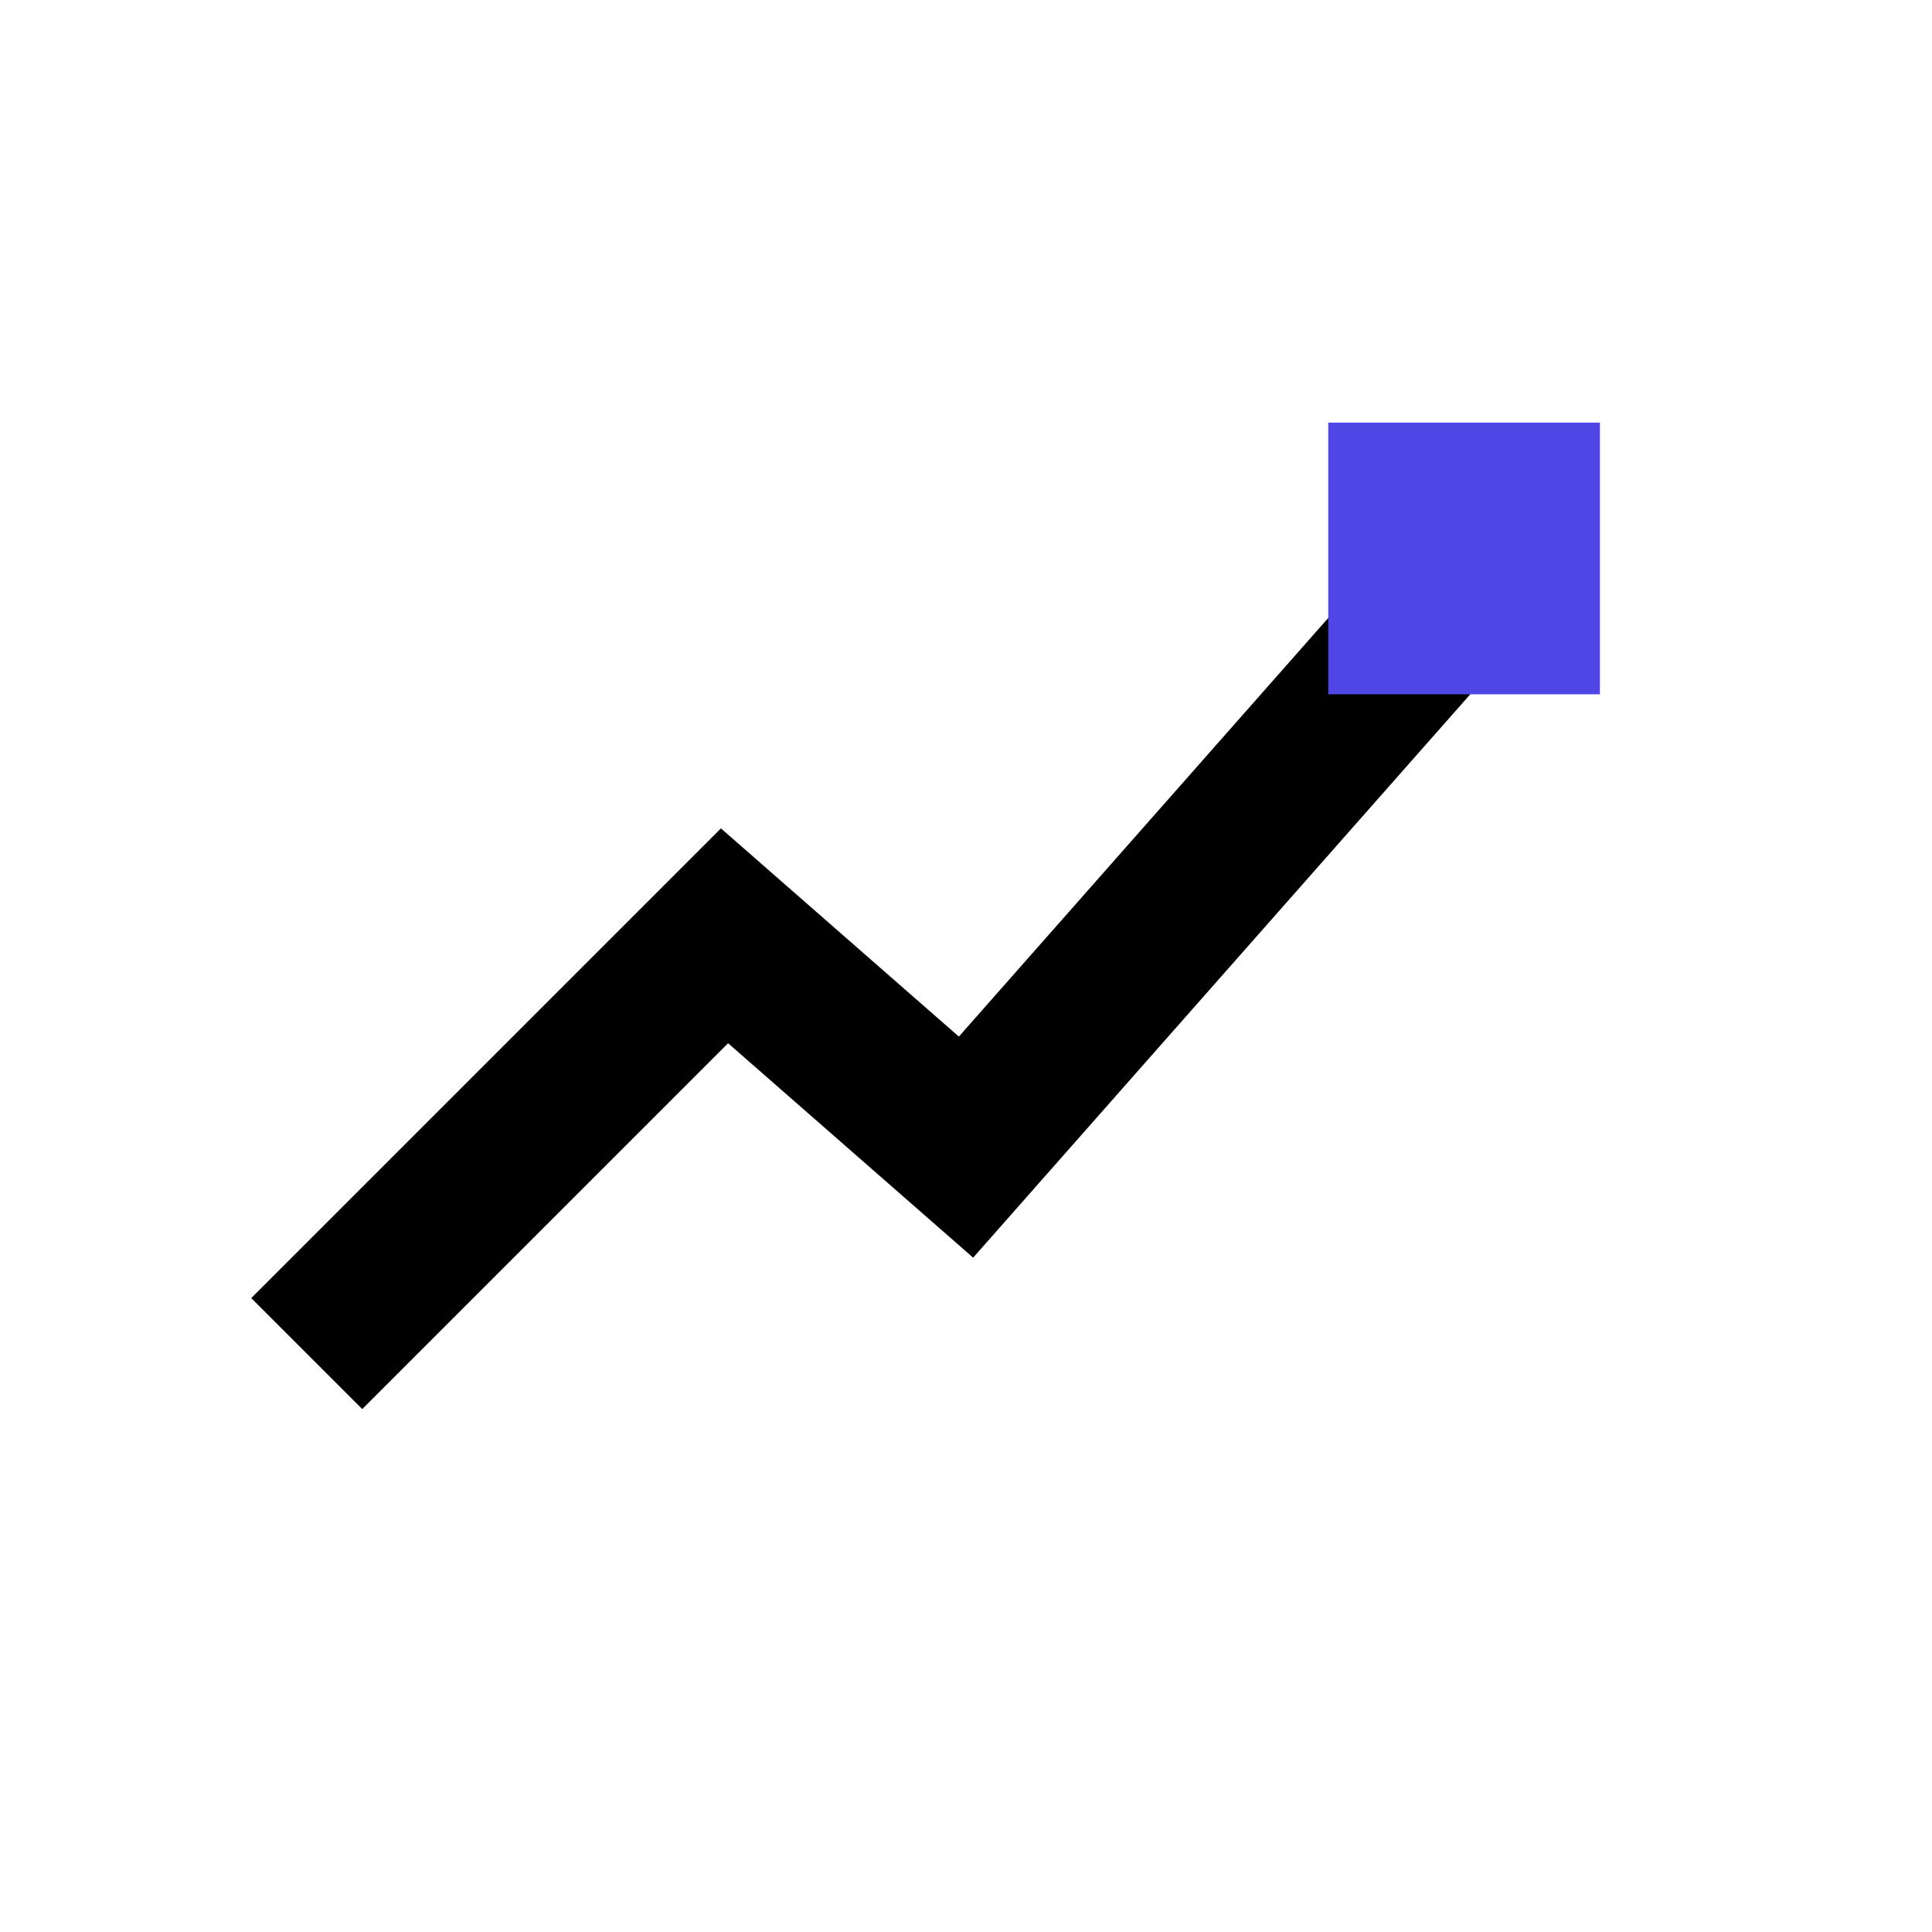
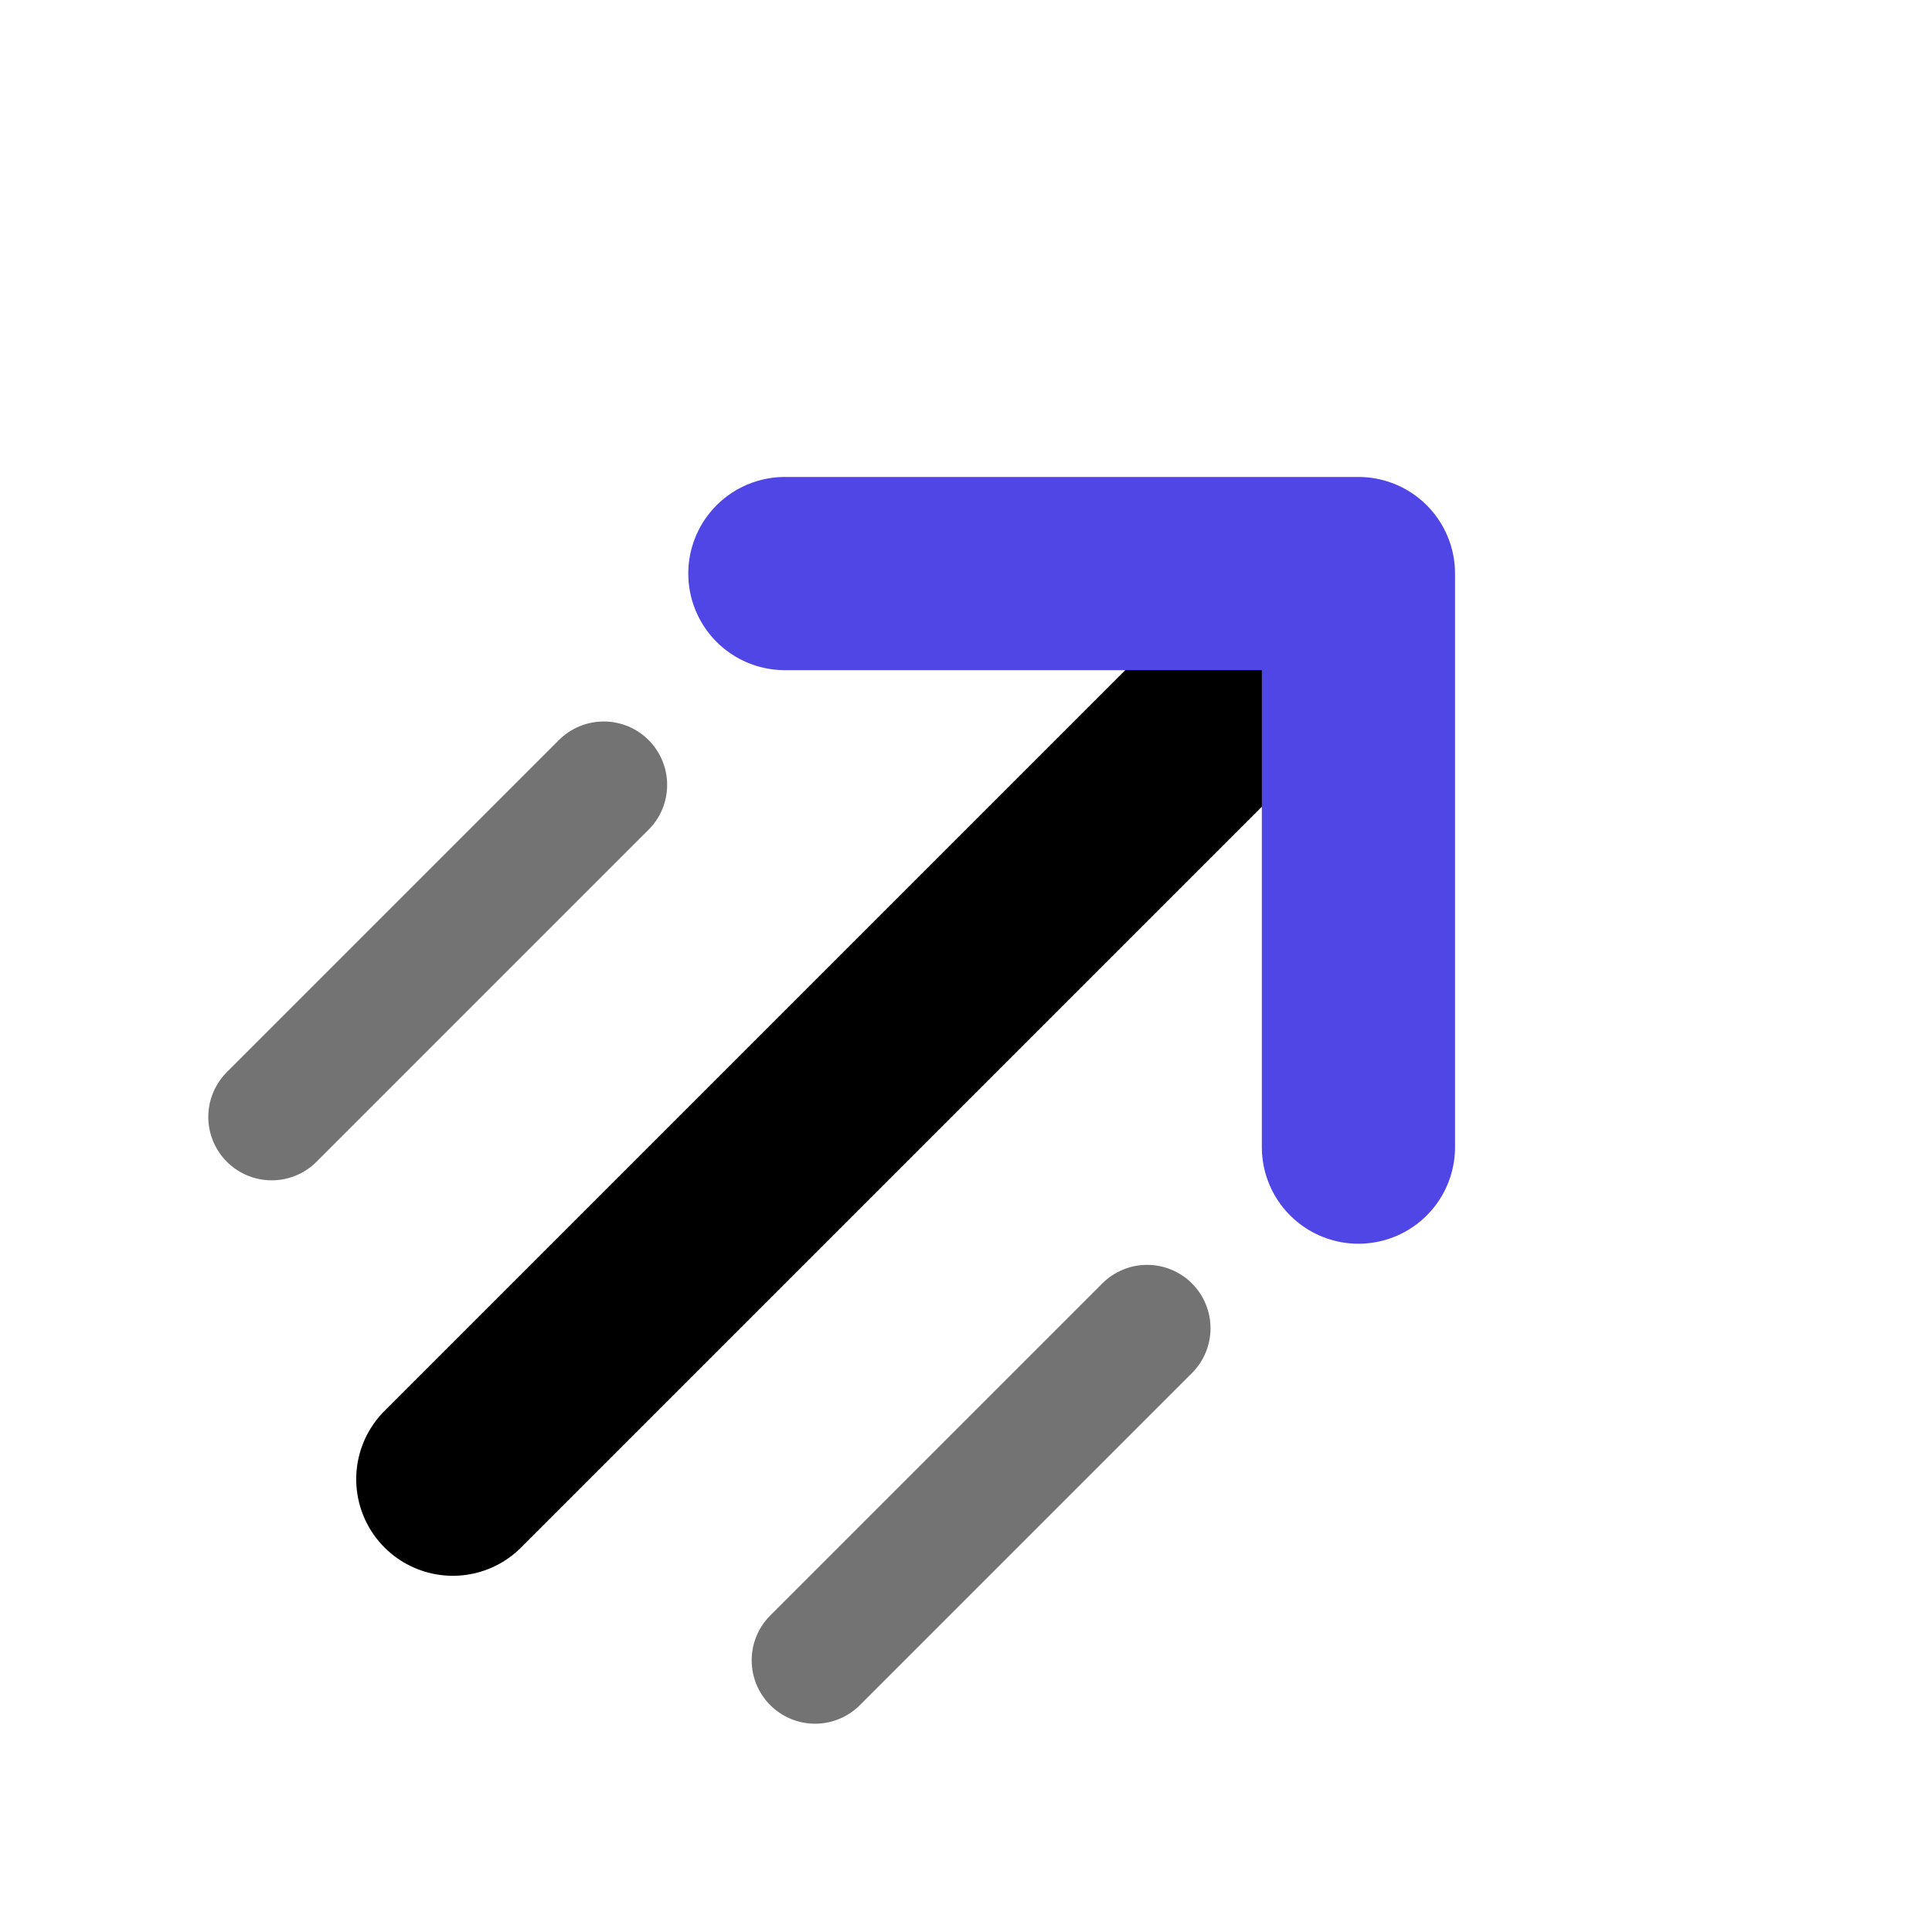
<svg xmlns="http://www.w3.org/2000/svg" viewBox="0 0 64 64">
-   <path d="M12 43L24 31L32 38L47 21" fill="none" stroke="currentColor" stroke-width="5.2" stroke-linecap="square" stroke-linejoin="miter" />
-   <rect x="44" y="14" width="9" height="9" fill="#4F46E5" />
+   <path d="M15 49L43 21" fill="none" stroke="currentColor" stroke-width="6.4" stroke-linecap="round" />
+   <path d="M26 19H45V38" fill="none" stroke="#4F46E5" stroke-width="6.4" stroke-linecap="round" stroke-linejoin="round" />
+   <path d="M9 37L20 26M27 55L38 44" fill="none" stroke="currentColor" stroke-opacity=".55" stroke-width="4.2" stroke-linecap="round" />
</svg>
